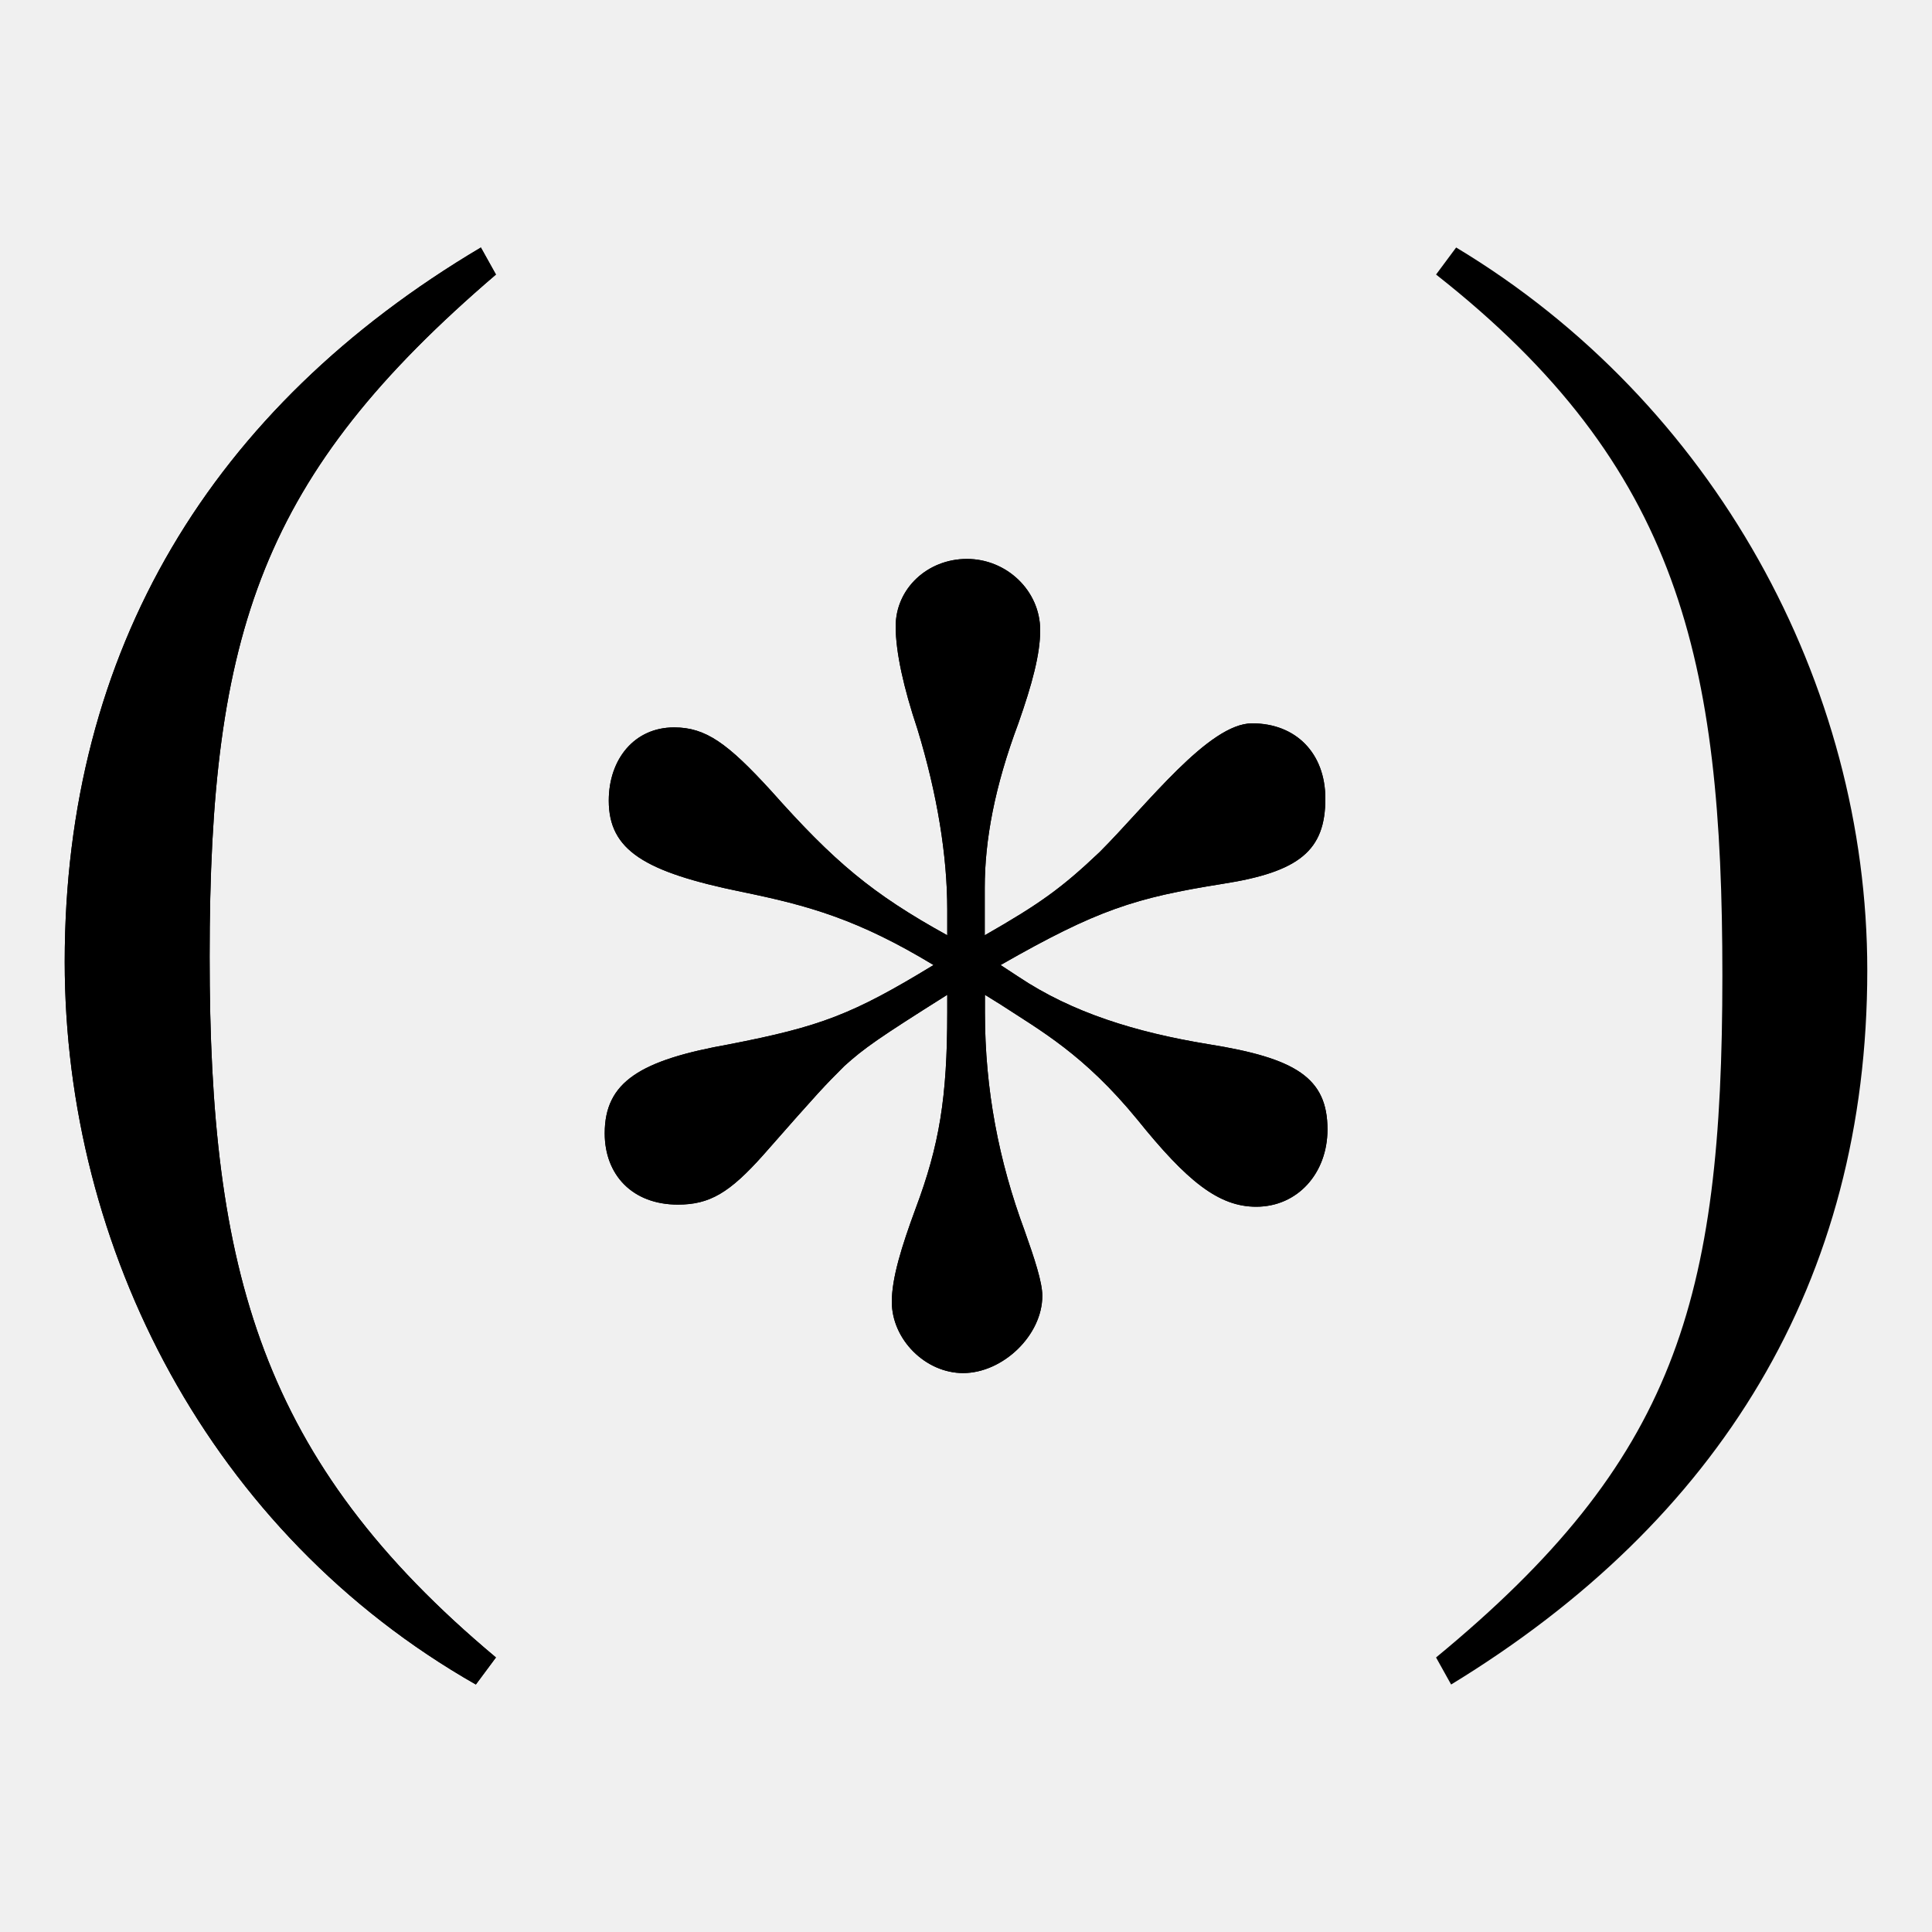
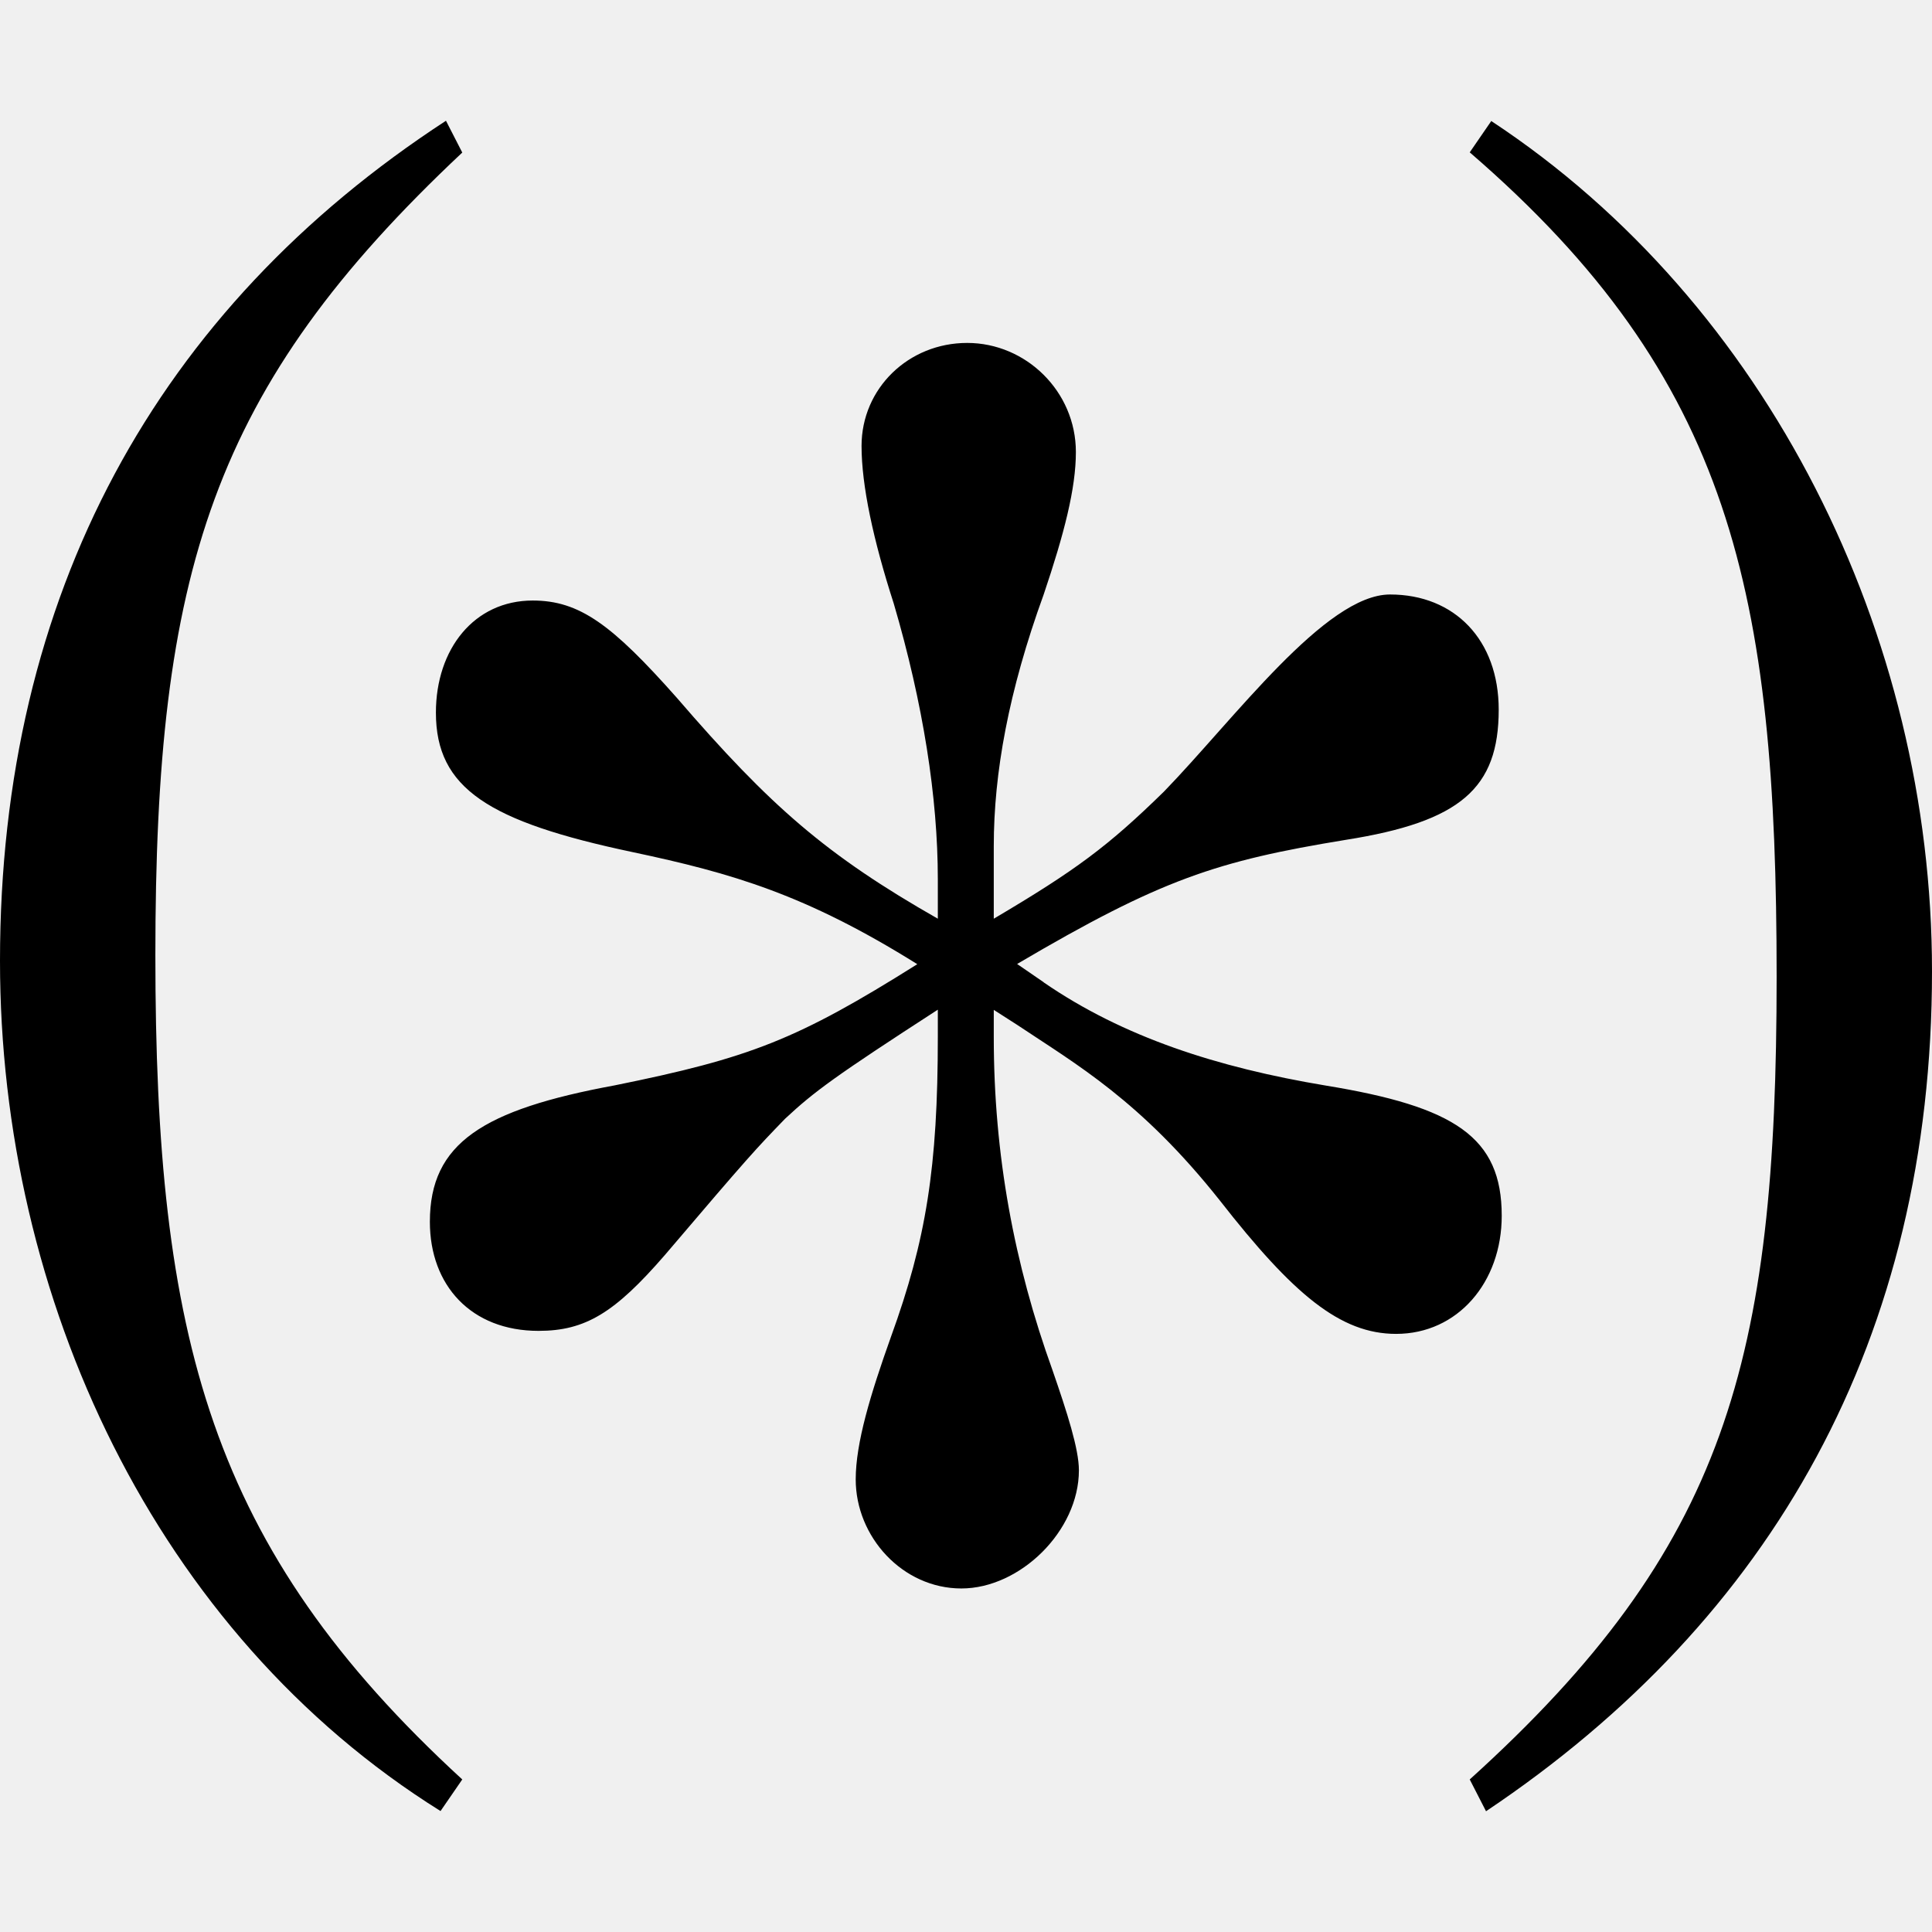
- <svg xmlns="http://www.w3.org/2000/svg" version="1.1" width="1000" height="1000">
-   <style>
-     #light-icon {
-       display: inline;
-     }
-     #dark-icon {
-       display: none;
-     }
- 
-     @media (prefers-color-scheme: dark) {
-       #light-icon {
-         display: none;
-       }
-       #dark-icon {
-         display: inline;
-       }
-     }
-   </style>
-   <g id="light-icon">
-     <svg version="1.1" width="1000" height="1000">
-       <g>
-         <g transform="matrix(1,0,0,1,0,0)">
-           <svg version="1.1" width="1000" height="1000">
-             <svg version="1.1" id="Layer_1" x="0px" y="0px" viewBox="0 0 1000 1000" style="enable-background:new 0 0 1000 1000;" xml:space="preserve">
-               <g>
-                 <path d="M246.3,871.9C108.5,793.4,33.5,646.1,33.5,497.8c0-161.3,75.9-286.9,215.4-369.7l7.8,14   C135.5,245.8,108.5,326.9,108.5,495.2c0,162.2,26.2,260.7,148.2,362.7L246.3,871.9z" />
-                 <path d="M527.2,505.6c27.7,18.5,60.5,28.7,98.4,34.9c45.1,7.2,61.5,17.4,61.5,44.1c0,22.6-15.4,40-36.9,40   c-19.5,0-35.9-13.3-61.5-45.1c-27.7-33.8-50.2-46.1-70.7-59.5l-8.2-5.1v9.2c0,40,7.2,76.9,20.5,112.8c5.1,14.4,9.2,26.7,9.2,33.8   c0,20.5-20.5,40-41,40c-19.5,0-36.9-17.4-36.9-36.9c0-12.3,5.1-28.7,12.3-48.2c12.3-32.8,16.4-57.4,16.4-101.5v-9.2   c-35.9,22.6-43.1,27.7-53.3,36.9c-10.3,10.3-12.3,12.3-42,46.1c-17.4,19.5-27.7,25.6-44.1,25.6c-23.6,0-37.9-15.4-37.9-36.9   c0-26.7,18.5-37.9,64.6-46.1c47.2-9.2,63.6-15.4,105.6-41c-39-23.6-64.6-30.8-99.4-37.9c-50.2-10.3-68.7-21.5-68.7-47.2   c0-21.5,13.3-37.9,33.8-37.9c16.4,0,27.7,8.2,50.2,32.8c32.8,36.9,52.3,53.3,91.2,74.8v-13.3c0-27.7-5.1-59.5-15.4-93.3   c-7.2-21.5-11.3-40-11.3-53.3c0-19.5,16.4-34.9,36.9-34.9c20.5,0,37.9,16.4,37.9,36.9c0,12.3-4.1,27.7-11.3,48.2   c-12.3,32.8-17.4,60.5-17.4,85.1v24.6c28.7-16.4,40-24.6,59.5-43.1c24.6-24.6,56.4-66.6,78.9-66.6c22.6,0,37.9,15.4,37.9,39   c0,26.7-13.3,37.9-53.3,44.1c-45.1,7.2-64.6,13.3-114.8,42L527.2,505.6z" />
-                 <path d="M753.7,128.1c133.4,80.2,212.8,225.8,212.8,374.1c0,161.3-76.7,285.1-215.4,369.7l-7.8-14c123.8-102,148.2-184,148.2-353.1   c0-163.1-21.8-263.3-148.2-362.7L753.7,128.1z" />
-               </g>
-               <g>
-                 <path d="M246.3,871.9C108.5,793.4,33.5,646.1,33.5,497.8c0-161.3,75.9-286.9,215.4-369.7l7.8,14   C135.5,245.8,108.5,326.9,108.5,495.2c0,162.2,26.2,260.7,148.2,362.7L246.3,871.9z" />
-                 <path d="M527.2,505.6c27.7,18.5,60.5,28.7,98.4,34.9c45.1,7.2,61.5,17.4,61.5,44.1c0,22.6-15.4,40-36.9,40   c-19.5,0-35.9-13.3-61.5-45.1c-27.7-33.8-50.2-46.1-70.7-59.5l-8.2-5.1v9.2c0,40,7.2,76.9,20.5,112.8c5.1,14.4,9.2,26.7,9.2,33.8   c0,20.5-20.5,40-41,40c-19.5,0-36.9-17.4-36.9-36.9c0-12.3,5.1-28.7,12.3-48.2c12.3-32.8,16.4-57.4,16.4-101.5v-9.2   c-35.9,22.6-43.1,27.7-53.3,36.9c-10.3,10.3-12.3,12.3-42,46.1c-17.4,19.5-27.7,25.6-44.1,25.6c-23.6,0-37.9-15.4-37.9-36.9   c0-26.7,18.5-37.9,64.6-46.1c47.2-9.2,63.6-15.4,105.6-41c-39-23.6-64.6-30.8-99.4-37.9c-50.2-10.3-68.7-21.5-68.7-47.2   c0-21.5,13.3-37.9,33.8-37.9c16.4,0,27.7,8.2,50.2,32.8c32.8,36.9,52.3,53.3,91.2,74.8v-13.3c0-27.7-5.1-59.5-15.4-93.3   c-7.2-21.5-11.3-40-11.3-53.3c0-19.5,16.4-34.9,36.9-34.9c20.5,0,37.9,16.4,37.9,36.9c0,12.3-4.1,27.7-11.3,48.2   c-12.3,32.8-17.4,60.5-17.4,85.1v24.6c28.7-16.4,40-24.6,59.5-43.1c24.6-24.6,56.4-66.6,78.9-66.6c22.6,0,37.9,15.4,37.9,39   c0,26.7-13.3,37.9-53.3,44.1c-45.1,7.2-64.6,13.3-114.8,42L527.2,505.6z" />
-               </g>
-               <g>
- </g>
-               <g>
- </g>
-               <g>
- </g>
-               <g>
- </g>
-               <g>
- </g>
-               <g>
- </g>
-               <g>
- </g>
-               <g>
- </g>
-               <g>
- </g>
-               <g>
- </g>
-               <g>
- </g>
-               <g>
- </g>
-               <g>
- </g>
-               <g>
- </g>
-               <g>
- </g>
-             </svg>
-           </svg>
-         </g>
-       </g>
-     </svg>
-   </g>
-   <g id="dark-icon">
-     <svg version="1.1" width="1000" height="1000">
-       <g>
-         <g transform="matrix(1,0,0,1,0,0)">
-           <svg version="1.1" width="1000" height="1000">
-             <svg version="1.1" id="Layer_1" x="0px" y="0px" viewBox="0 0 1000 1000" style="enable-background:new 0 0 1000 1000;" xml:space="preserve">
-               <style type="text/css">
- 	.st0{fill:#FFFFFF;}
- </style>
-               <g>
-                 <path class="st0" d="M246.3,871.9C108.5,793.4,33.5,646.1,33.5,497.8c0-161.3,75.9-286.9,215.4-369.7l7.8,14   C135.5,245.8,108.5,326.9,108.5,495.2c0,162.2,26.2,260.7,148.2,362.7L246.3,871.9z" />
-                 <path class="st0" d="M527.2,505.6c27.7,18.5,60.5,28.7,98.4,34.9c45.1,7.2,61.5,17.4,61.5,44.1c0,22.6-15.4,40-36.9,40   c-19.5,0-35.9-13.3-61.5-45.1c-27.7-33.8-50.2-46.1-70.7-59.5l-8.2-5.1v9.2c0,40,7.2,76.9,20.5,112.8c5.1,14.4,9.2,26.7,9.2,33.8   c0,20.5-20.5,40-41,40c-19.5,0-36.9-17.4-36.9-36.9c0-12.3,5.1-28.7,12.3-48.2c12.3-32.8,16.4-57.4,16.4-101.5v-9.2   c-35.9,22.6-43.1,27.7-53.3,36.9c-10.3,10.3-12.3,12.3-42,46.1c-17.4,19.5-27.7,25.6-44.1,25.6c-23.6,0-37.9-15.4-37.9-36.9   c0-26.7,18.5-37.9,64.6-46.1c47.2-9.2,63.6-15.4,105.6-41c-39-23.6-64.6-30.8-99.4-37.9c-50.2-10.3-68.7-21.5-68.7-47.2   c0-21.5,13.3-37.9,33.8-37.9c16.4,0,27.7,8.2,50.2,32.8c32.8,36.9,52.3,53.3,91.2,74.8v-13.3c0-27.7-5.1-59.5-15.4-93.3   c-7.2-21.5-11.3-40-11.3-53.3c0-19.5,16.4-34.9,36.9-34.9c20.5,0,37.9,16.4,37.9,36.9c0,12.3-4.1,27.7-11.3,48.2   c-12.3,32.8-17.4,60.5-17.4,85.1v24.6c28.7-16.4,40-24.6,59.5-43.1c24.6-24.6,56.4-66.6,78.9-66.6c22.6,0,37.9,15.4,37.9,39   c0,26.7-13.3,37.9-53.3,44.1c-45.1,7.2-64.6,13.3-114.8,42L527.2,505.6z" />
-                 <path class="st0" d="M753.7,128.1c133.4,80.2,212.8,225.8,212.8,374.1c0,161.3-76.7,285.1-215.4,369.7l-7.8-14   c123.8-102,148.2-184,148.2-353.1c0-163.1-21.8-263.3-148.2-362.7L753.7,128.1z" />
-               </g>
-               <g>
-                 <path class="st0" d="M246.3,871.9C108.5,793.4,33.5,646.1,33.5,497.8c0-161.3,75.9-286.9,215.4-369.7l7.8,14   C135.5,245.8,108.5,326.9,108.5,495.2c0,162.2,26.2,260.7,148.2,362.7L246.3,871.9z" />
-                 <path class="st0" d="M527.2,505.6c27.7,18.5,60.5,28.7,98.4,34.9c45.1,7.2,61.5,17.4,61.5,44.1c0,22.6-15.4,40-36.9,40   c-19.5,0-35.9-13.3-61.5-45.1c-27.7-33.8-50.2-46.1-70.7-59.5l-8.2-5.1v9.2c0,40,7.2,76.9,20.5,112.8c5.1,14.4,9.2,26.7,9.2,33.8   c0,20.5-20.5,40-41,40c-19.5,0-36.9-17.4-36.9-36.9c0-12.3,5.1-28.7,12.3-48.2c12.3-32.8,16.4-57.4,16.4-101.5v-9.2   c-35.9,22.6-43.1,27.7-53.3,36.9c-10.3,10.3-12.3,12.3-42,46.1c-17.4,19.5-27.7,25.6-44.1,25.6c-23.6,0-37.9-15.4-37.9-36.9   c0-26.7,18.5-37.9,64.6-46.1c47.2-9.2,63.6-15.4,105.6-41c-39-23.6-64.6-30.8-99.4-37.9c-50.2-10.3-68.7-21.5-68.7-47.2   c0-21.5,13.3-37.9,33.8-37.9c16.4,0,27.7,8.2,50.2,32.8c32.8,36.9,52.3,53.3,91.2,74.8v-13.3c0-27.7-5.1-59.5-15.4-93.3   c-7.2-21.5-11.3-40-11.3-53.3c0-19.5,16.4-34.9,36.9-34.9c20.5,0,37.9,16.4,37.9,36.9c0,12.3-4.1,27.7-11.3,48.2   c-12.3,32.8-17.4,60.5-17.4,85.1v24.6c28.7-16.4,40-24.6,59.5-43.1c24.6-24.6,56.4-66.6,78.9-66.6c22.6,0,37.9,15.4,37.9,39   c0,26.7-13.3,37.9-53.3,44.1c-45.1,7.2-64.6,13.3-114.8,42L527.2,505.6z" />
-               </g>
-               <g>
- </g>
-               <g>
- </g>
-               <g>
- </g>
-               <g>
- </g>
-               <g>
- </g>
-               <g>
- </g>
-               <g>
- </g>
-               <g>
- </g>
-               <g>
- </g>
-               <g>
- </g>
-               <g>
- </g>
-               <g>
- </g>
-               <g>
- </g>
-               <g>
- </g>
-               <g>
- </g>
-             </svg>
-           </svg>
-         </g>
-       </g>
-     </svg>
-   </g>
+ <svg xmlns="http://www.w3.org/2000/svg" id="uuid-db286559-729d-4698-85e8-bf2bf7a77c0f" version="1.1" viewBox="0 0 96 96">
+   <path d="M65.87,53.94c-5.39-.9-10.06-2.41-14-5.12l-.02-.02-1.31-.9c7.15-4.21,9.92-5.12,16.34-6.17,5.69-.9,7.59-2.56,7.59-6.47,0-3.46-2.19-5.72-5.4-5.72s-7.73,6.18-11.23,9.79c-2.77,2.71-4.38,3.91-8.46,6.32v-3.61c0-3.62.73-7.68,2.48-12.5,1.02-3.02,1.6-5.27,1.6-7.08,0-3.01-2.48-5.42-5.4-5.42s-5.25,2.26-5.25,5.12c0,1.96.58,4.67,1.6,7.83,1.46,4.97,2.19,9.64,2.19,13.7v1.96c-5.54-3.16-8.31-5.57-12.98-10.99-3.21-3.62-4.82-4.82-7.15-4.82-2.91,0-4.81,2.41-4.81,5.57,0,3.77,2.62,5.42,9.77,6.93,4.96,1.05,8.61,2.11,14.15,5.57-5.98,3.76-8.32,4.66-15.03,6.02-6.56,1.21-9.19,2.87-9.19,6.78,0,3.16,2.05,5.42,5.4,5.42,2.33,0,3.79-.9,6.27-3.76,4.23-4.97,4.52-5.27,5.98-6.78,1.46-1.36,2.48-2.11,7.59-5.42v1.35c0,6.48-.58,10.09-2.33,14.91-1.02,2.86-1.75,5.27-1.75,7.08,0,2.86,2.33,5.42,5.25,5.42s5.84-2.86,5.84-5.87c0-1.06-.58-2.86-1.31-4.97-1.9-5.27-2.92-10.69-2.92-16.56v-1.35l1.17.75c2.92,1.95,6.13,3.76,10.07,8.73,3.64,4.66,5.98,6.62,8.75,6.62,3.06,0,5.25-2.56,5.25-5.87,0-3.91-2.33-5.42-8.75-6.47Z" fill="CanvasText" />
+   <path d="M7.72,47.46c0-19.01,2.78-28.17,15.25-39.88l-.81-1.58C7.8,15.36,0,29.54,0,47.75c0,16.75,7.72,33.39,21.89,42.24h0s1.08-1.57,1.08-1.57c-12.56-11.53-15.25-21.96-15.25-40.97Z" fill="CanvasText" />
+   <path d="M74.11,6l-1.08,1.57c13.01,11.23,15.25,21.87,15.25,40.97s-2.51,28.36-15.25,39.88l.81,1.58c14.26-9.55,22.16-23.53,22.16-41.74,0-16.74-8.16-33.19-21.89-42.24Z" fill="CanvasText" />
</svg>
